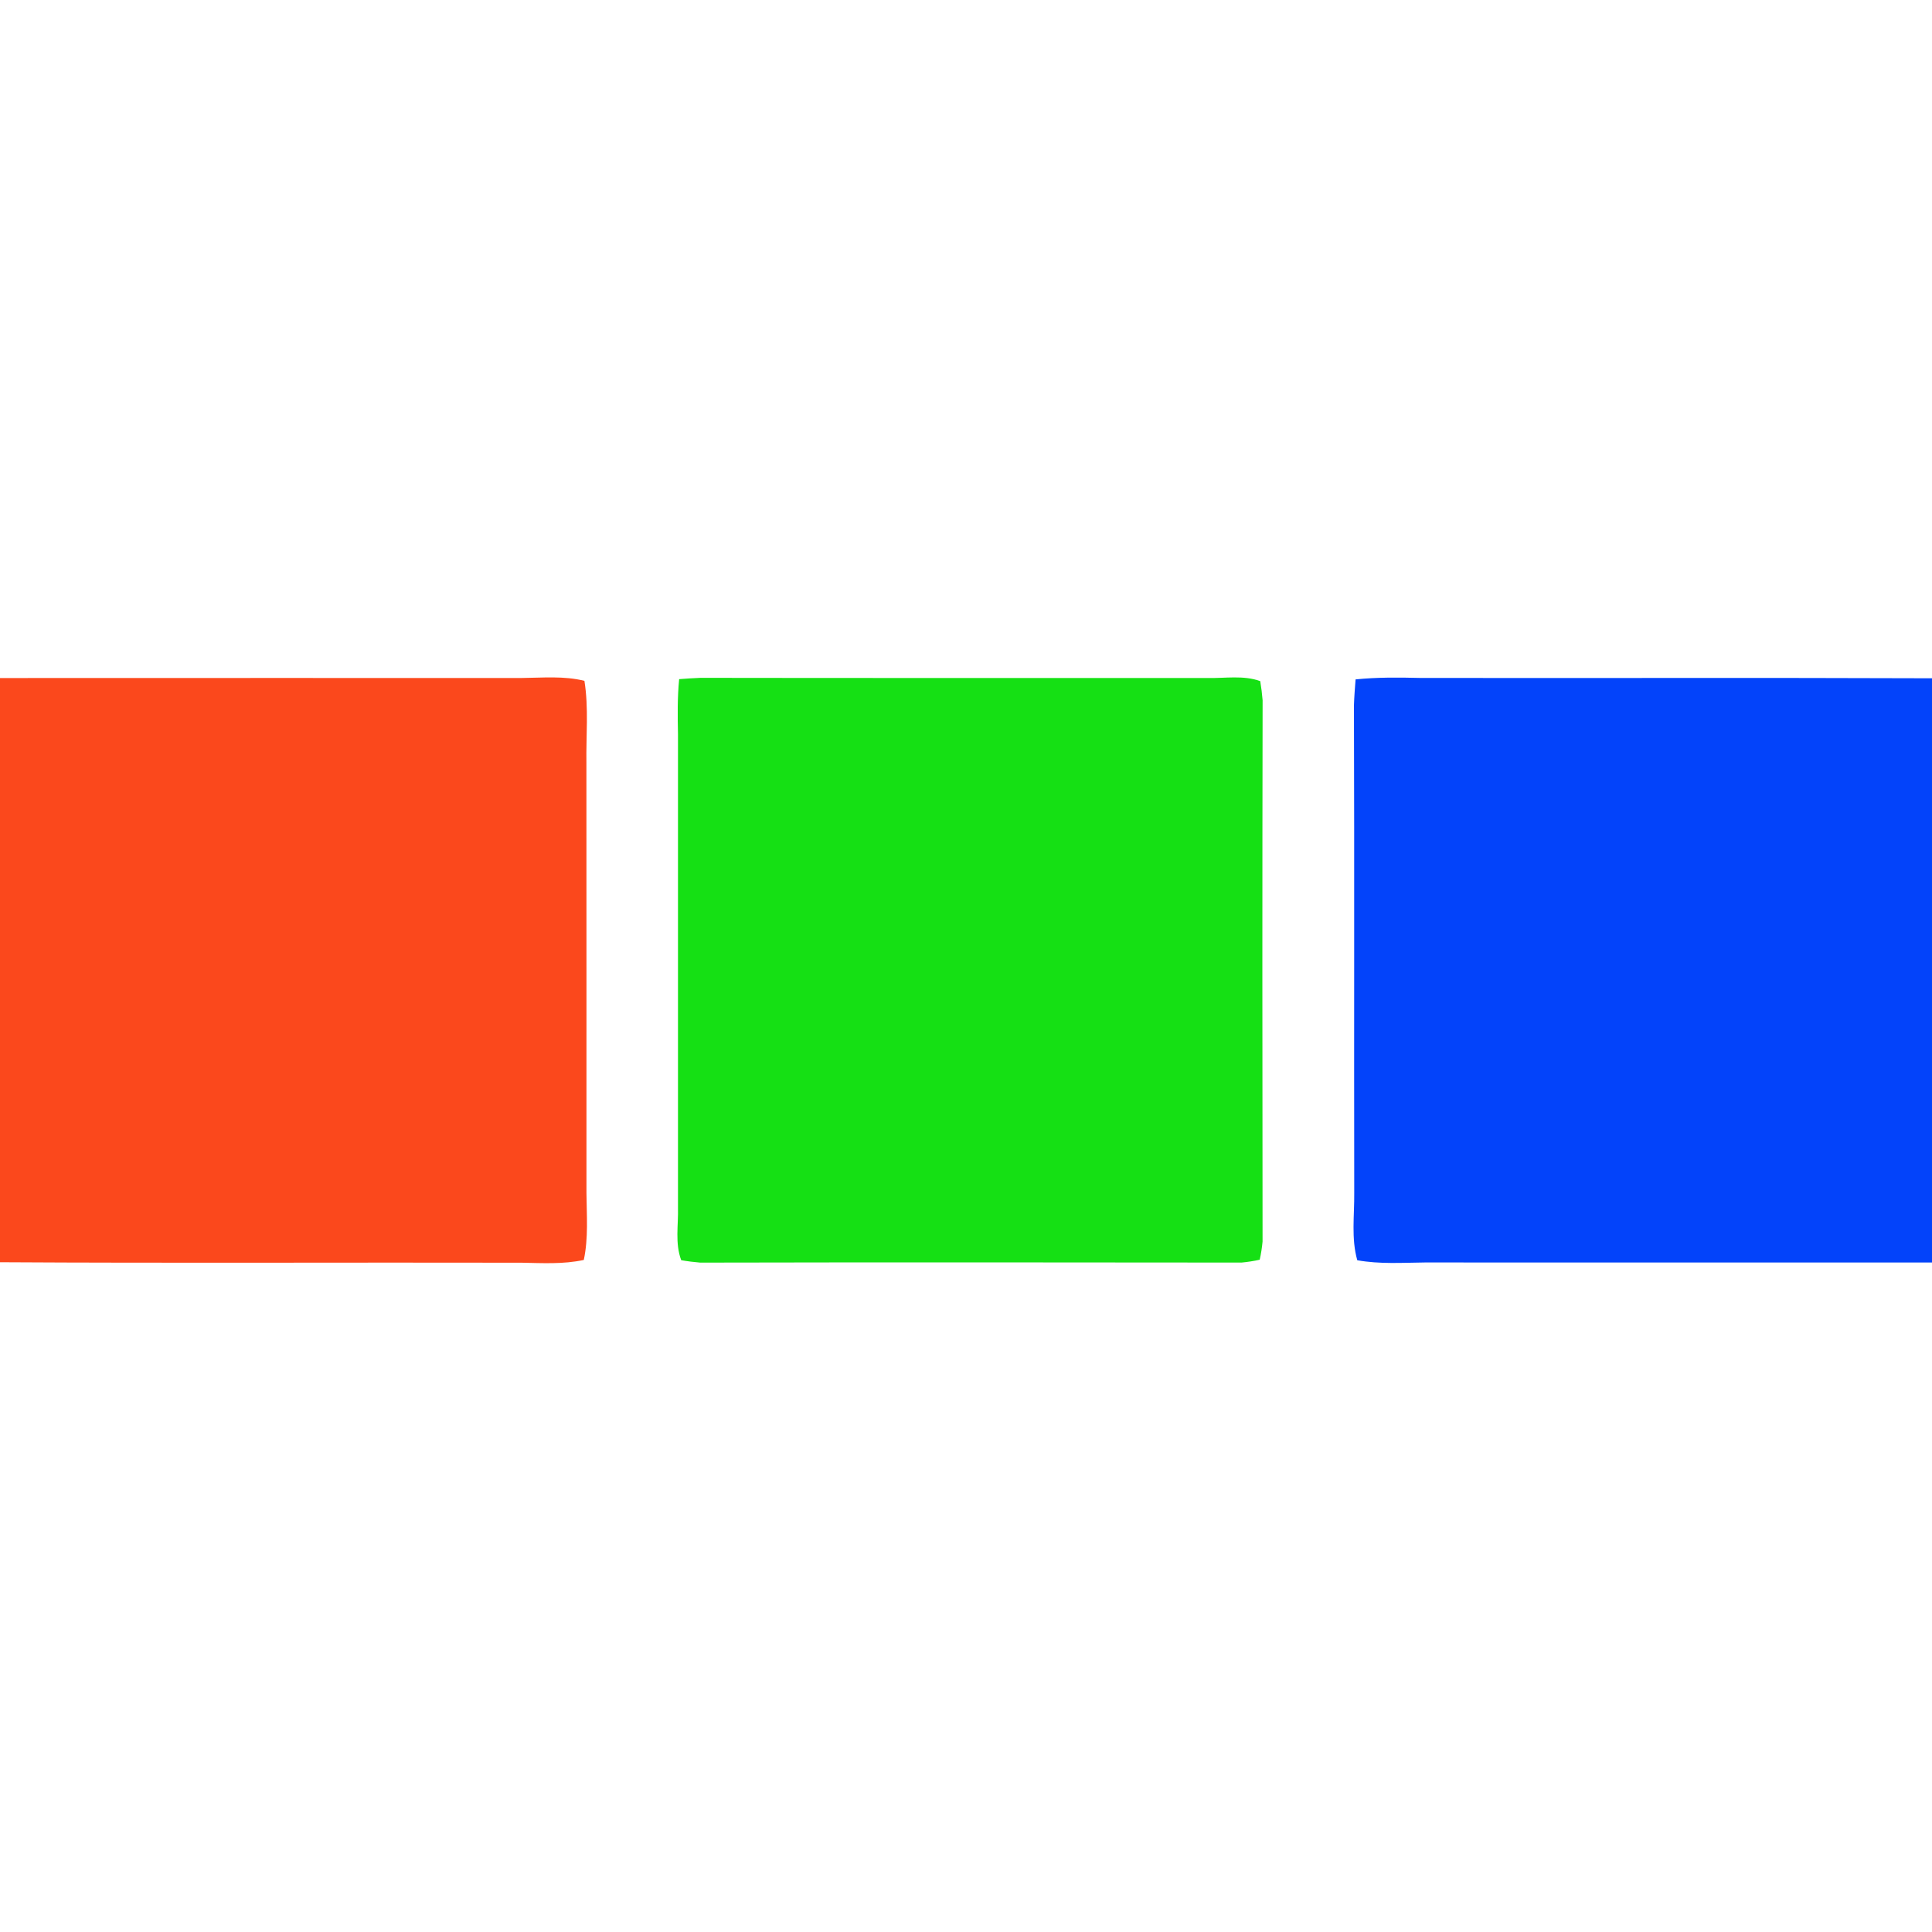
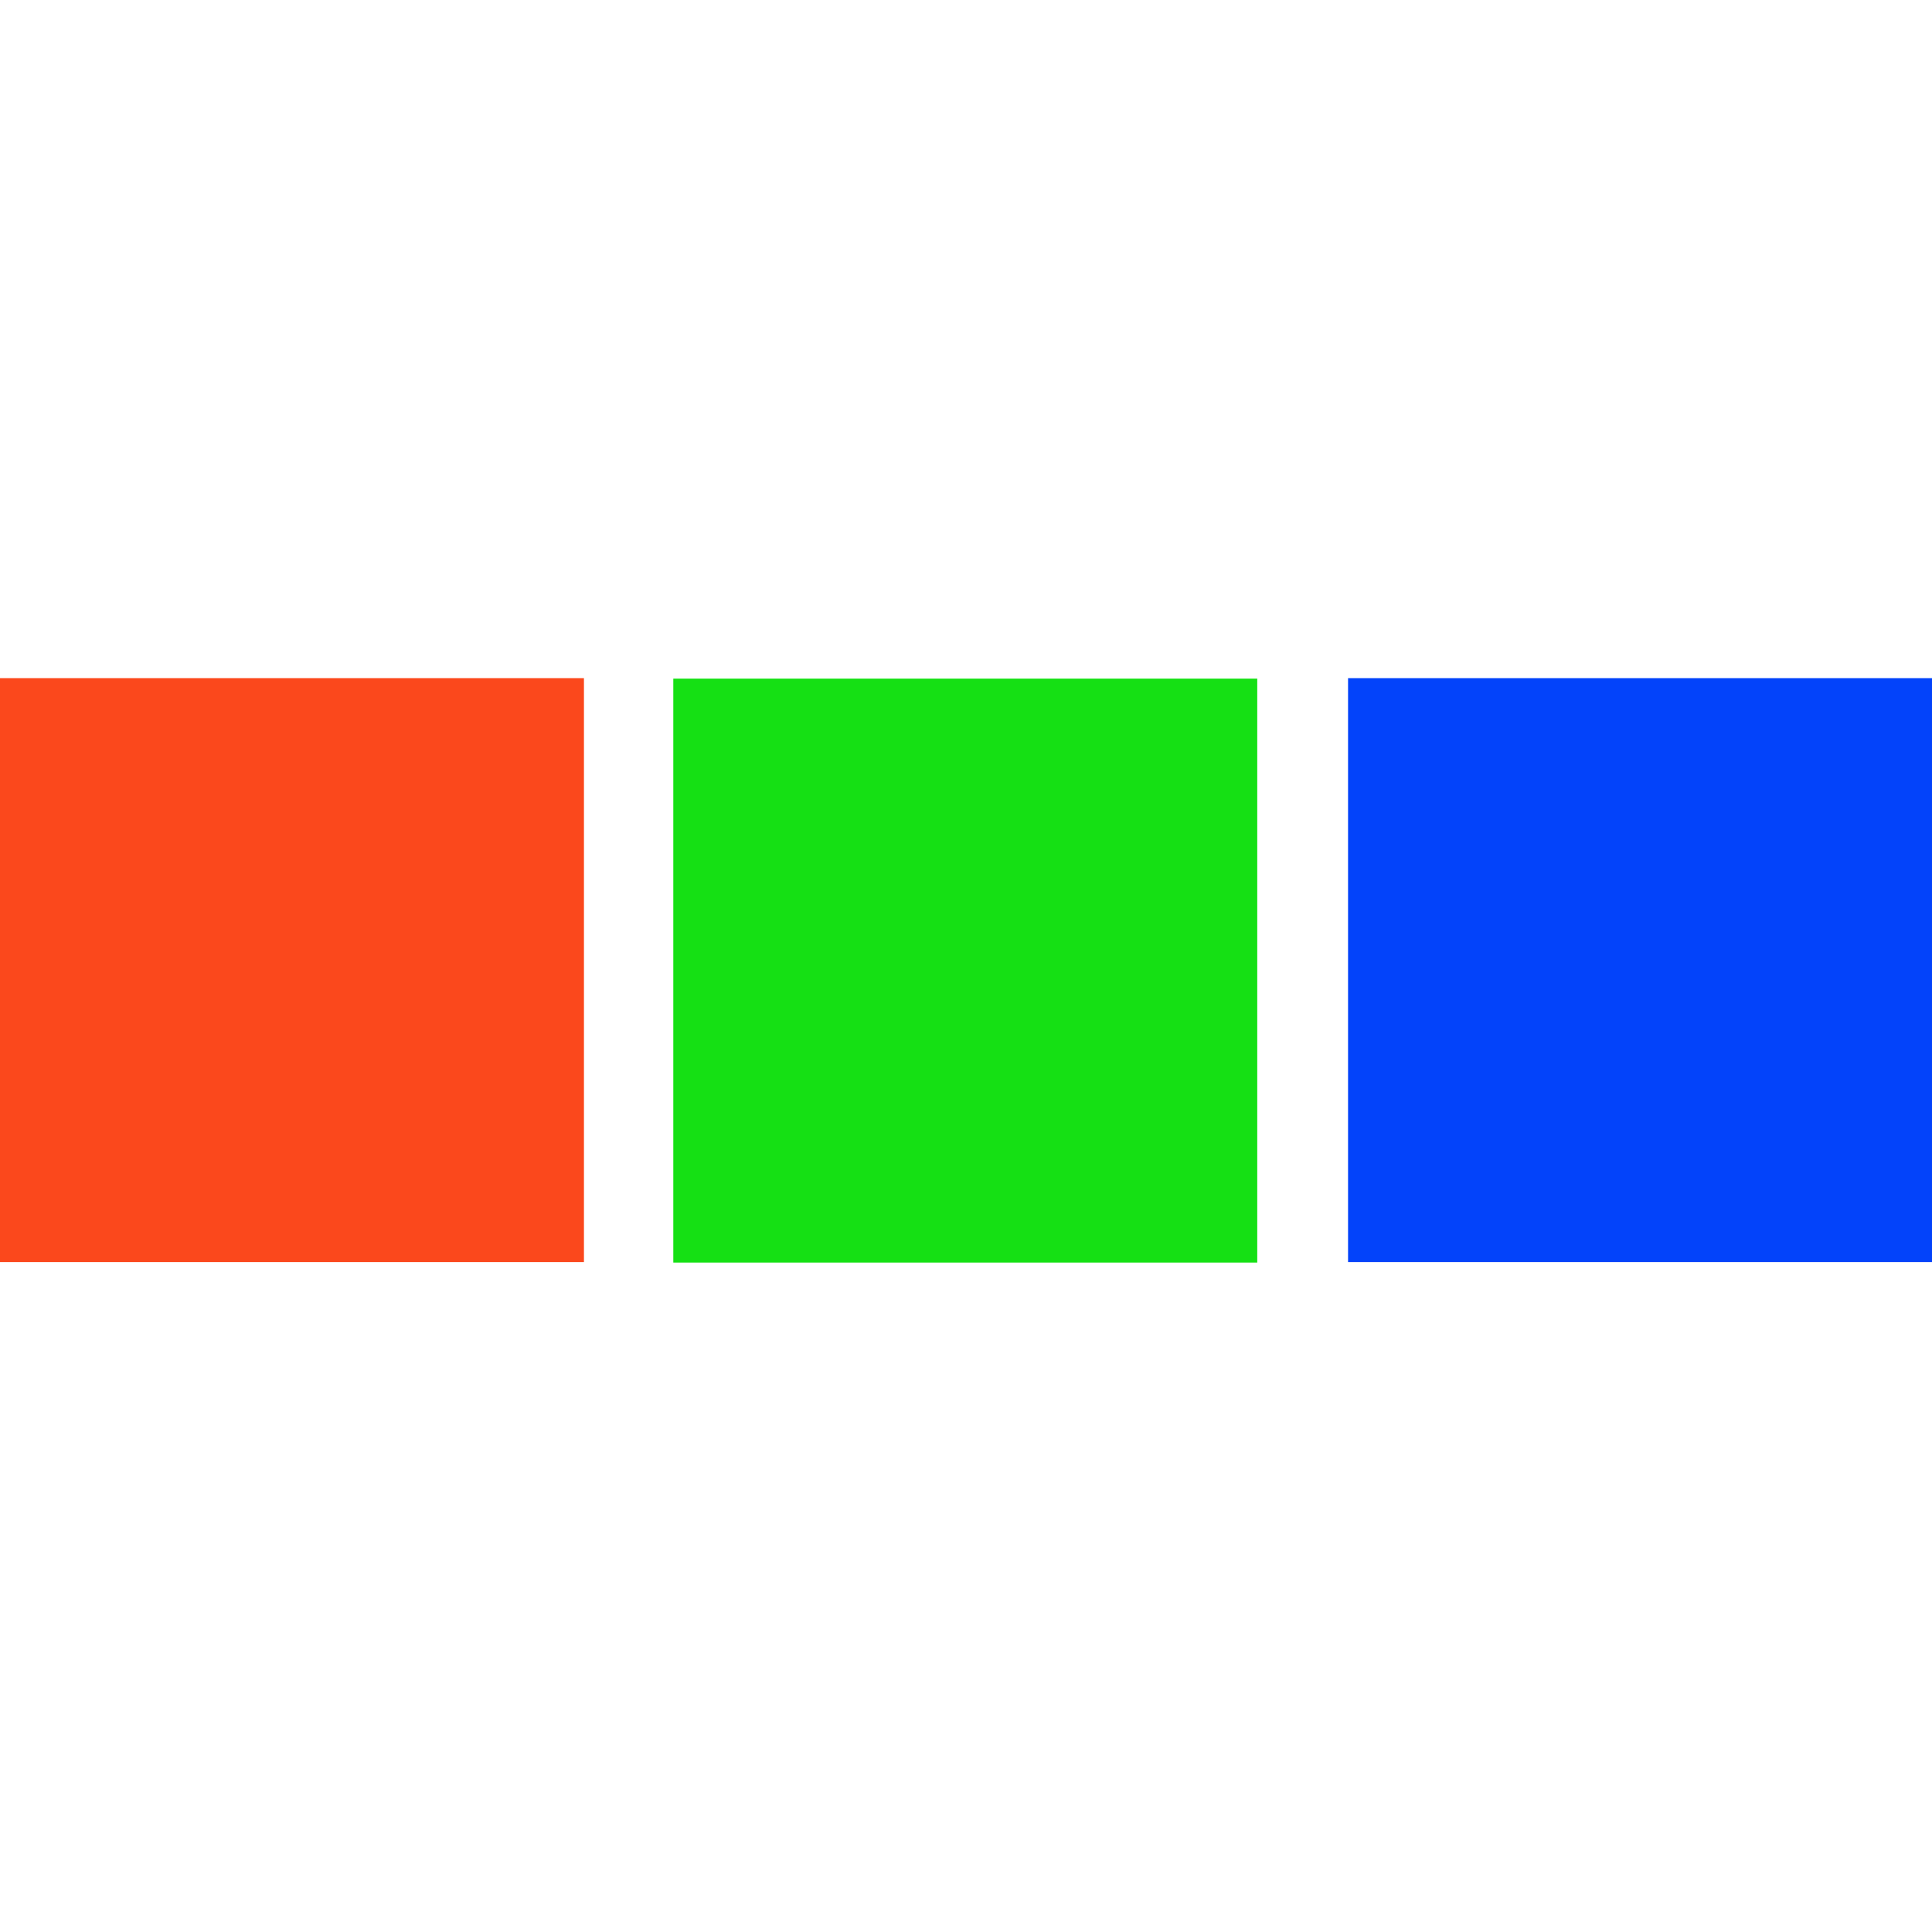
- <svg xmlns="http://www.w3.org/2000/svg" width="400pt" height="400pt" viewBox="0 0 400 400" version="1.1">
-   <g id="#fb481cff">
-     <path fill="#fb481c" opacity="1.00" d=" M 0.00 140.38 C 36.00 140.35 72.00 140.38 108.00 140.37 C 112.34 140.33 116.74 139.90 121.00 140.96 C 121.90 146.60 121.32 152.32 121.41 158.00 C 121.43 187.67 121.42 217.33 121.42 247.00 C 121.46 251.62 121.84 256.30 120.87 260.86 C 116.63 261.77 112.29 261.51 108.00 261.43 C 72.00 261.35 36.00 261.54 0.00 261.33 L 0.00 140.38 Z" />
-   </g>
-   <g id="#15e014ff">
-     <path fill="#15e014" opacity="1.00" d=" M 140.61 140.61 C 142.08 140.49 143.55 140.40 145.02 140.34 C 180.01 140.40 215.01 140.35 250.00 140.37 C 253.64 140.46 257.41 139.75 260.92 141.02 C 261.14 142.33 261.30 143.65 261.41 144.97 C 261.34 182.33 261.35 219.70 261.40 257.06 C 261.28 258.32 261.09 259.57 260.81 260.81 C 259.57 261.09 258.32 261.28 257.05 261.40 C 219.70 261.36 182.33 261.33 144.97 261.41 C 143.65 261.30 142.34 261.14 141.04 260.91 C 139.72 257.41 140.47 253.63 140.37 250.00 C 140.36 217.33 140.37 184.67 140.37 152.00 C 140.29 148.20 140.24 144.39 140.61 140.61 Z" />
-   </g>
-   <g id="#0343faff">
-     <path fill="#0343fa" opacity="1.00" d=" M 280.66 140.66 C 285.09 140.21 289.55 140.25 294.00 140.36 C 329.33 140.42 364.67 140.29 400.00 140.43 L 400.00 261.39 C 365.00 261.38 330.00 261.40 295.00 261.38 C 290.33 261.43 285.63 261.75 281.01 260.92 C 279.73 256.38 280.43 251.64 280.38 247.00 C 280.32 213.34 280.43 179.68 280.32 146.02 C 280.38 144.23 280.52 142.44 280.66 140.66 Z" />
-   </g>
+ <svg xmlns="http://www.w3.org/2000/svg" version="1.1" id="Layer_1" x="0px" y="0px" width="400px" height="400px" viewBox="0 0 400 400" enable-background="new 0 0 400 400" xml:space="preserve">
+   <rect x="0" y="140.4" fill="#FB481C" width="120.9" height="120.9" />
+   <rect x="139.4" y="140.5" fill="#15E014" width="120.9" height="120.9" />
+   <rect x="279.1" y="140.4" fill="#0343FA" width="120.9" height="120.9" />
</svg>
